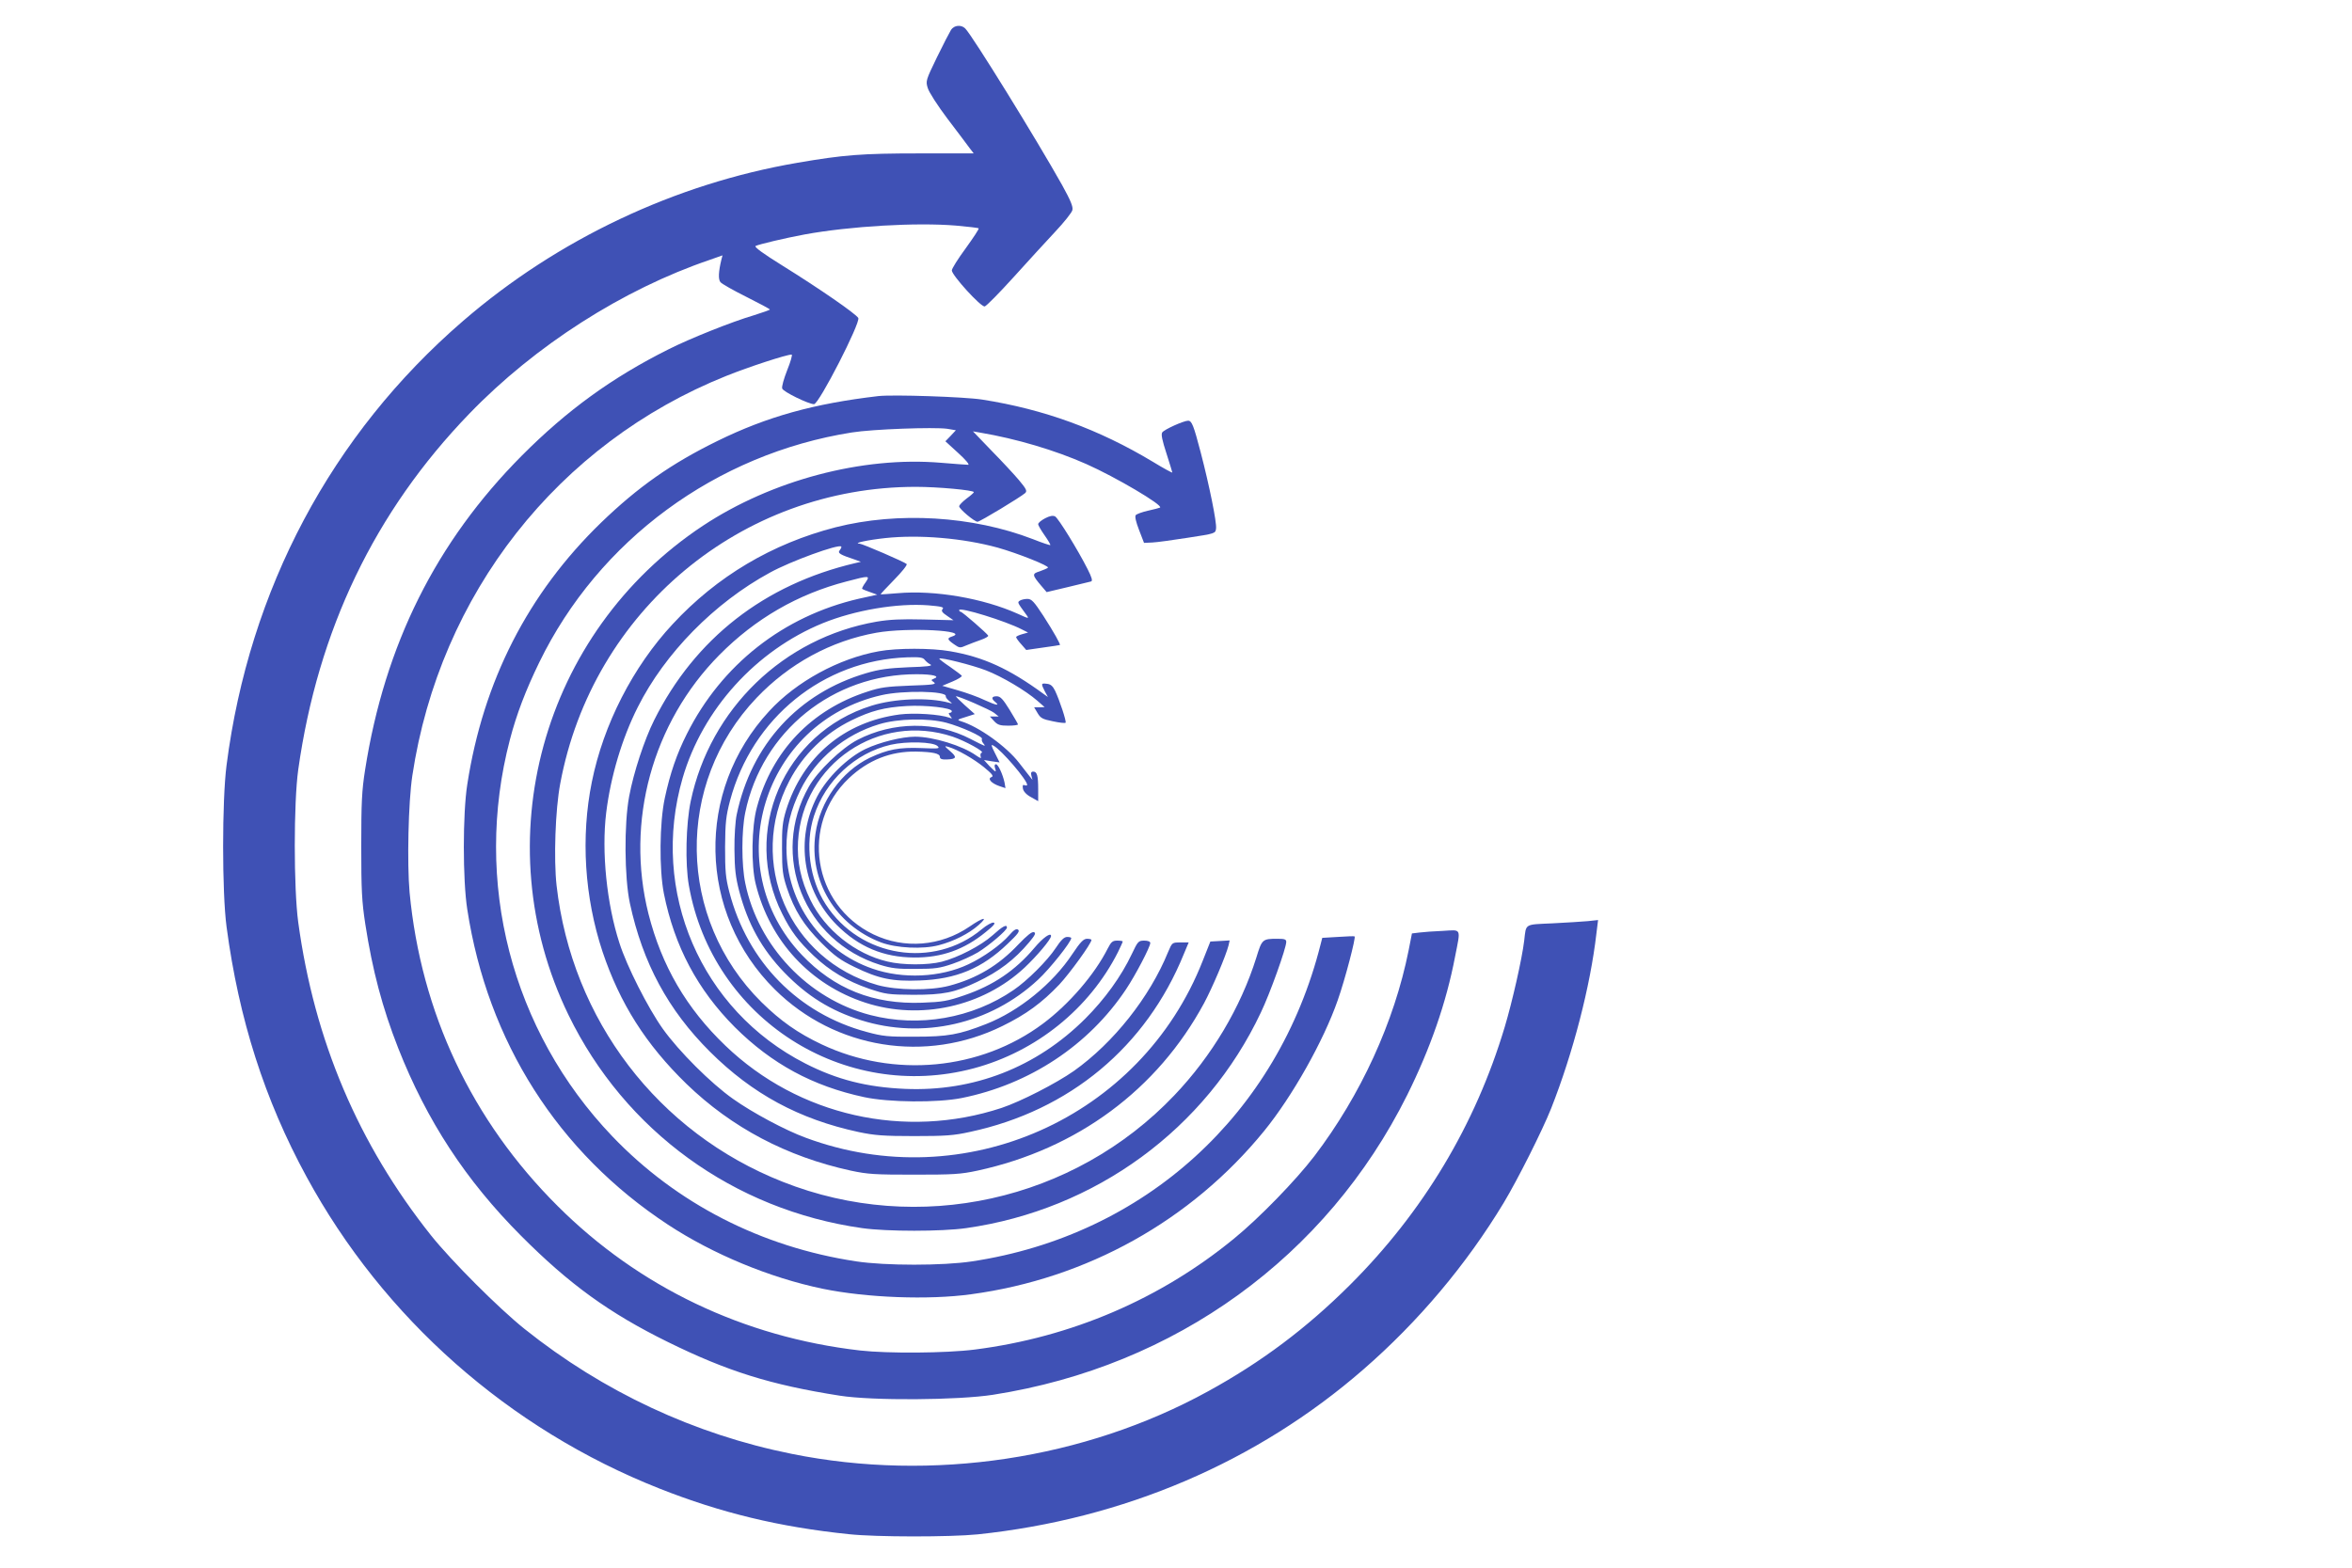
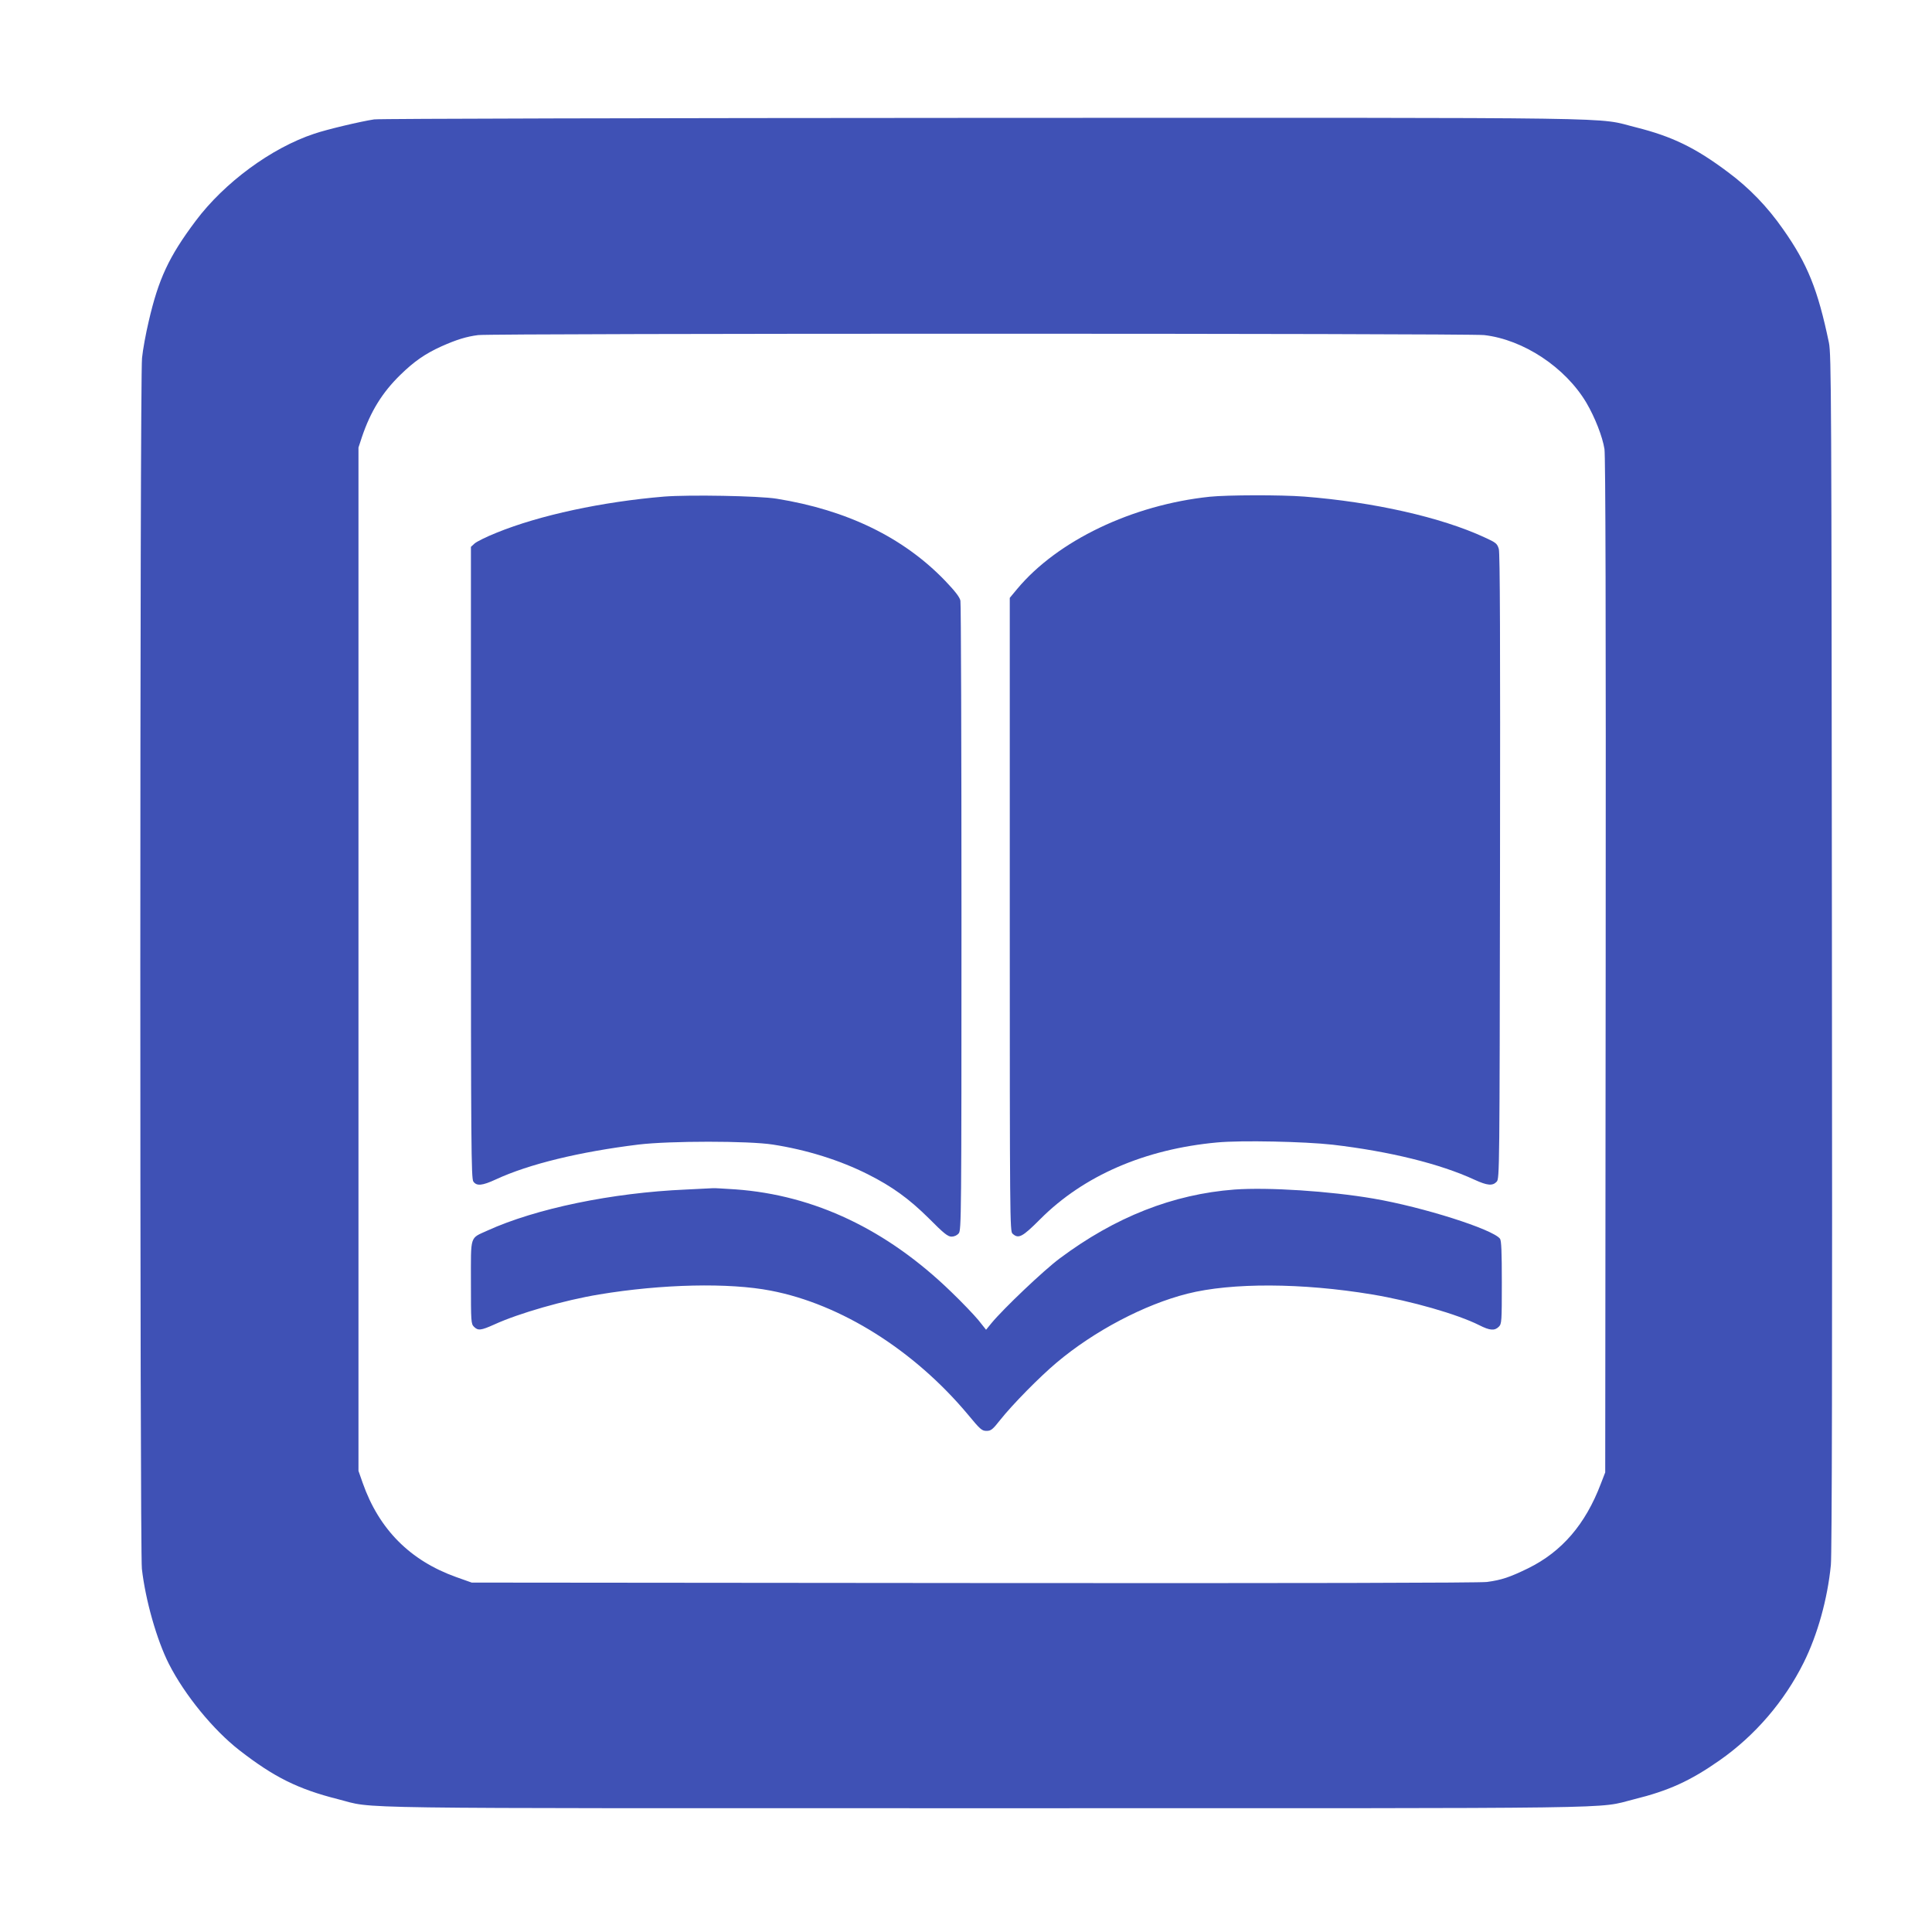
- <svg xmlns="http://www.w3.org/2000/svg" version="1.0" width="1280pt" height="853pt" viewBox="0 0 1280 853" preserveAspectRatio="xMidYMid meet">
-   <g transform="translate(0,853) scale(0.1,-0.1)" fill="#3f51b5" stroke="none">
-     <path d="M5176 8368 c-8 -13 -43 -80 -77 -150 -60 -124 -62 -129 -50 -167 6 -22 55 -98 108 -168 53 -70 107 -141 119 -158 l23 -30 -297 0 c-312 0 -412 -8 -662 -51 -666 -114 -1306 -417 -1820 -861 -716 -618 -1164 -1461 -1287 -2418 -25 -194 -25 -692 0 -880 67 -503 207 -941 435 -1360 419 -771 1102 -1374 1922 -1698 334 -132 652 -209 1030 -248 148 -16 551 -16 700 -1 794 83 1520 393 2100 898 299 260 560 570 763 906 77 128 210 393 258 513 120 304 214 667 247 954 l9 73 -56 -6 c-31 -3 -118 -8 -193 -12 -154 -7 -142 0 -153 -94 -12 -100 -65 -333 -106 -470 -160 -534 -444 -1007 -843 -1405 -236 -235 -481 -419 -771 -578 -673 -370 -1501 -495 -2265 -341 -530 106 -1027 338 -1455 680 -141 113 -396 368 -509 509 -396 498 -635 1060 -723 1705 -25 187 -25 649 0 830 107 760 416 1405 931 1938 358 371 836 677 1310 838 l68 24 -6 -23 c-16 -66 -18 -108 -5 -123 7 -9 71 -45 141 -80 70 -35 128 -66 128 -69 0 -2 -39 -16 -87 -31 -122 -36 -349 -127 -464 -185 -308 -154 -553 -332 -799 -579 -467 -470 -746 -1029 -853 -1710 -18 -114 -21 -179 -21 -415 0 -240 3 -301 22 -425 39 -252 93 -456 179 -675 156 -396 368 -720 668 -1021 263 -264 479 -421 800 -579 323 -159 558 -233 935 -292 178 -28 643 -25 835 5 992 155 1814 751 2253 1631 126 254 213 503 261 755 31 157 36 145 -66 139 -49 -2 -106 -6 -128 -9 l-41 -5 -18 -92 c-78 -390 -261 -789 -513 -1120 -101 -132 -300 -337 -436 -448 -403 -331 -888 -538 -1412 -605 -157 -20 -475 -22 -625 -5 -634 73 -1204 346 -1645 786 -468 466 -744 1053 -806 1708 -14 157 -7 490 15 635 149 989 793 1809 1709 2176 122 49 327 116 355 116 6 0 -5 -38 -24 -85 -18 -46 -31 -91 -27 -100 6 -18 144 -85 173 -85 27 0 254 444 241 469 -13 23 -213 161 -414 286 -103 64 -154 101 -145 106 17 9 160 43 268 63 247 45 607 66 823 48 65 -6 121 -12 123 -15 3 -3 -29 -51 -70 -108 -42 -57 -76 -111 -76 -121 0 -26 158 -200 179 -196 9 2 79 73 156 158 77 85 179 197 227 248 49 52 91 105 94 118 5 18 -9 52 -56 137 -139 248 -488 813 -527 852 -22 22 -60 18 -77 -7z" />
-     <path d="M4780 6374 c-351 -41 -606 -112 -875 -244 -251 -123 -432 -250 -634 -445 -398 -386 -641 -862 -728 -1425 -25 -160 -25 -520 0 -680 111 -721 494 -1323 1092 -1716 245 -161 554 -289 842 -349 238 -49 576 -62 808 -30 630 85 1197 401 1594 888 154 189 324 491 401 712 40 113 100 344 92 348 -4 2 -45 0 -92 -3 l-84 -5 -9 -35 c-232 -924 -957 -1584 -1897 -1726 -158 -24 -472 -24 -630 0 -517 78 -978 315 -1328 681 -549 575 -759 1387 -557 2159 36 138 86 269 160 421 323 664 961 1134 1701 1251 112 18 447 30 519 20 l47 -8 -28 -30 -29 -30 70 -64 c40 -36 63 -64 54 -64 -9 0 -76 5 -148 11 -428 36 -921 -95 -1296 -343 -877 -581 -1190 -1719 -731 -2663 307 -631 899 -1061 1598 -1160 134 -19 432 -19 566 0 704 100 1305 540 1604 1174 49 102 138 350 138 384 0 14 -9 17 -47 17 -83 0 -85 -2 -116 -103 -85 -271 -242 -535 -446 -749 -548 -576 -1394 -763 -2131 -471 -680 268 -1148 882 -1231 1613 -16 143 -7 414 20 555 175 940 985 1615 1935 1615 119 0 316 -18 316 -29 0 -3 -18 -19 -40 -35 -22 -17 -40 -35 -40 -42 0 -14 83 -84 100 -84 13 0 234 134 259 156 12 11 7 22 -34 71 -27 32 -94 104 -150 161 l-100 104 40 -7 c196 -33 408 -96 577 -171 158 -70 421 -225 401 -237 -4 -2 -34 -10 -66 -17 -31 -7 -61 -18 -66 -24 -6 -7 1 -37 18 -81 l27 -70 45 2 c24 1 112 13 194 26 150 23 150 23 153 51 4 33 -36 231 -84 415 -38 145 -48 171 -68 171 -24 0 -131 -48 -141 -64 -7 -11 0 -43 23 -114 17 -54 32 -101 32 -104 0 -3 -48 23 -107 59 -293 176 -590 285 -928 338 -95 15 -485 28 -565 19z" />
-     <path d="M5688 5709 c-21 -11 -38 -25 -38 -32 0 -7 16 -34 35 -61 19 -27 33 -51 31 -53 -1 -2 -44 12 -94 32 -329 127 -734 151 -1074 65 -346 -89 -646 -267 -887 -527 -217 -233 -377 -547 -440 -859 -61 -300 -40 -628 58 -924 95 -283 236 -505 457 -720 246 -238 546 -396 894 -472 93 -20 133 -22 345 -22 212 0 252 2 345 22 543 118 979 441 1233 912 44 82 119 258 133 314 l6 27 -52 -3 -53 -3 -42 -106 c-336 -855 -1297 -1283 -2160 -962 -110 40 -291 137 -395 211 -121 85 -296 260 -383 382 -81 114 -196 341 -236 467 -69 212 -98 497 -72 709 24 196 86 405 172 575 147 293 417 568 719 732 112 62 374 157 388 142 3 -2 -1 -11 -8 -20 -13 -16 1 -24 85 -52 l30 -11 -30 -7 c-495 -116 -873 -411 -1095 -855 -53 -106 -112 -285 -136 -415 -28 -149 -26 -442 4 -582 70 -325 208 -581 436 -808 230 -229 484 -367 809 -437 86 -18 133 -22 302 -22 170 0 216 3 305 23 541 116 958 463 1163 969 l26 62 -45 0 c-45 0 -45 0 -67 -52 -100 -246 -297 -494 -512 -647 -97 -68 -290 -167 -395 -202 -526 -173 -1104 -43 -1502 339 -213 204 -347 435 -419 718 -126 502 21 1040 386 1409 195 197 426 331 692 400 125 33 130 33 103 -6 -12 -16 -20 -32 -18 -34 3 -3 22 -11 43 -18 l39 -14 -100 -22 c-411 -95 -747 -359 -936 -736 -55 -109 -91 -214 -120 -349 -29 -134 -31 -388 -5 -520 58 -288 183 -523 386 -727 201 -200 424 -321 704 -381 135 -29 398 -31 530 -5 369 74 692 287 895 592 51 76 132 231 132 252 0 8 -13 13 -33 13 -31 0 -35 -4 -67 -72 -58 -123 -148 -247 -254 -353 -266 -265 -607 -398 -981 -382 -207 9 -370 50 -542 138 -569 290 -847 937 -668 1554 109 374 399 694 763 843 175 71 405 110 575 97 71 -6 86 -10 77 -20 -9 -10 -3 -19 24 -37 l35 -24 -162 4 c-122 3 -186 0 -257 -12 -506 -88 -905 -474 -1011 -977 -26 -124 -31 -341 -10 -459 128 -725 844 -1184 1551 -995 339 91 628 324 784 632 14 29 26 55 26 58 0 3 -13 5 -30 5 -25 0 -33 -7 -51 -42 -72 -143 -211 -304 -353 -410 -340 -254 -812 -298 -1204 -113 -131 62 -223 127 -328 230 -459 455 -471 1189 -27 1656 178 187 406 311 653 355 170 30 515 12 410 -21 -27 -9 -25 -16 12 -42 30 -21 33 -21 67 -6 20 8 55 22 79 30 24 8 42 19 40 23 -5 11 -141 130 -150 130 -4 0 -8 4 -8 9 0 19 255 -60 341 -105 l34 -17 -32 -9 c-18 -5 -33 -12 -33 -16 0 -4 12 -22 28 -39 l27 -31 90 13 c50 7 91 13 93 14 5 2 -32 69 -90 159 -51 78 -64 92 -87 92 -14 0 -32 -4 -40 -9 -15 -10 -16 -8 35 -78 16 -22 14 -22 -47 6 -187 84 -451 130 -654 112 -49 -4 -91 -7 -92 -6 -2 1 31 36 73 79 43 44 73 81 68 86 -11 11 -240 110 -257 111 -37 2 47 20 140 30 185 20 424 0 613 -52 107 -30 283 -100 273 -109 -4 -4 -25 -13 -45 -20 -42 -13 -42 -19 9 -79 l29 -34 114 27 c63 15 121 29 128 31 9 3 4 22 -19 67 -52 103 -159 277 -177 287 -12 6 -29 3 -54 -10z" />
-     <path d="M4783 4985 c-218 -39 -449 -165 -597 -326 -402 -433 -388 -1100 31 -1515 327 -324 822 -404 1238 -199 129 63 216 127 310 226 57 61 175 224 175 243 0 3 -11 6 -24 6 -19 0 -36 -17 -80 -83 -107 -162 -291 -311 -469 -381 -148 -58 -209 -69 -387 -69 -147 -1 -176 2 -264 26 -372 100 -648 381 -747 762 -20 77 -23 113 -23 245 1 133 5 168 27 252 120 450 507 764 964 780 66 2 85 0 95 -13 7 -9 21 -21 32 -26 14 -8 -20 -12 -120 -15 -110 -5 -158 -11 -229 -32 -369 -108 -626 -388 -706 -771 -7 -33 -13 -118 -12 -190 1 -105 6 -149 26 -226 47 -178 123 -316 246 -443 124 -128 251 -207 416 -259 336 -106 704 -22 964 220 64 59 181 206 181 227 0 3 -10 6 -22 6 -17 0 -34 -17 -63 -61 -44 -67 -155 -178 -229 -228 -224 -154 -515 -205 -780 -136 -338 88 -610 375 -680 717 -21 100 -21 286 0 386 91 441 477 753 933 752 89 0 129 -11 94 -24 -17 -7 -17 -8 0 -20 15 -11 -6 -14 -130 -18 -126 -5 -161 -9 -233 -33 -304 -98 -519 -323 -601 -630 -29 -105 -32 -316 -6 -418 77 -310 298 -548 597 -645 298 -97 638 -22 866 191 66 62 144 154 144 172 0 22 -44 -9 -91 -65 -104 -123 -223 -204 -382 -258 -90 -31 -117 -36 -228 -40 -266 -10 -479 75 -656 261 -454 479 -213 1266 434 1413 117 27 358 23 350 -6 -1 -5 7 -16 18 -25 20 -16 20 -16 -1 -10 -110 30 -295 23 -420 -16 -479 -148 -711 -688 -487 -1133 47 -95 89 -150 172 -229 87 -82 180 -137 301 -179 90 -30 103 -32 240 -33 163 0 226 12 347 70 119 56 204 121 284 216 32 39 38 50 26 55 -11 4 -38 -18 -84 -66 -108 -115 -227 -186 -378 -226 -104 -27 -284 -25 -389 4 -482 137 -712 669 -480 1112 74 142 194 259 338 329 106 52 179 71 301 78 102 6 245 -10 245 -28 0 -5 -5 -9 -11 -9 -8 0 -7 -6 2 -17 12 -15 12 -16 -3 -10 -52 19 -192 28 -272 18 -302 -40 -527 -230 -618 -521 -19 -64 -23 -95 -22 -210 0 -117 4 -145 26 -212 41 -123 92 -204 188 -300 72 -72 103 -94 181 -132 132 -64 206 -79 354 -73 199 7 340 66 479 200 56 53 68 69 56 77 -10 6 -23 -2 -48 -31 -43 -50 -140 -120 -222 -158 -152 -72 -357 -81 -521 -24 -281 97 -469 361 -469 658 0 114 23 206 76 315 84 171 242 302 429 358 102 31 266 34 365 8 82 -22 201 -76 194 -88 -3 -5 0 -16 8 -25 15 -19 13 -18 -71 25 -186 97 -421 95 -614 -5 -87 -45 -218 -171 -265 -255 -213 -375 -26 -841 388 -970 62 -19 96 -23 195 -22 104 0 130 4 200 28 44 15 105 43 137 62 60 37 158 120 158 135 0 20 -24 7 -78 -42 -64 -57 -188 -121 -277 -144 -76 -19 -212 -19 -295 1 -175 41 -340 172 -419 334 -53 109 -74 209 -68 320 25 423 441 704 842 570 70 -24 175 -82 158 -87 -7 -2 -9 -12 -6 -21 5 -12 0 -11 -25 6 -74 53 -233 102 -332 102 -71 0 -192 -30 -270 -67 -98 -47 -210 -157 -263 -259 -121 -233 -78 -513 107 -699 119 -119 254 -176 421 -177 150 -1 273 43 390 139 43 34 55 49 42 51 -9 2 -38 -14 -64 -36 -262 -218 -663 -154 -849 135 -89 137 -114 329 -64 482 62 192 224 342 417 387 87 20 232 16 255 -7 15 -14 7 -15 -86 -11 -122 5 -185 -7 -283 -53 -153 -74 -270 -237 -295 -412 -37 -256 109 -499 357 -593 83 -31 227 -38 314 -15 81 21 164 63 216 109 56 49 28 45 -49 -8 -157 -107 -354 -123 -523 -42 -331 160 -399 598 -133 850 105 99 227 147 365 145 91 -2 130 -10 130 -29 0 -11 11 -15 38 -14 53 2 57 12 17 46 -31 27 -32 29 -10 23 51 -15 138 -65 195 -111 45 -37 54 -49 41 -54 -24 -8 -1 -34 43 -49 l33 -11 -5 30 c-10 46 -35 100 -47 100 -7 0 -9 -8 -5 -20 9 -27 4 -25 -31 11 l-29 32 43 -7 42 -6 -25 50 c-22 43 -23 50 -8 41 43 -23 183 -187 183 -213 0 -4 -6 -5 -14 -2 -10 4 -12 -1 -9 -19 3 -15 19 -33 44 -46 l39 -22 0 65 c0 74 -6 96 -27 96 -11 0 -14 -7 -10 -22 l6 -23 -17 21 c-9 12 -35 45 -57 73 -68 88 -219 196 -315 225 -23 7 -21 9 25 23 l50 16 -54 48 c-30 27 -52 49 -48 49 18 0 185 -73 207 -90 l25 -20 -24 0 -24 0 23 -25 c19 -21 33 -25 77 -25 29 0 53 3 53 7 0 3 -21 39 -46 80 -36 58 -50 73 -70 73 -27 0 -31 -12 -9 -30 29 -24 8 -20 -56 9 -35 17 -102 41 -148 54 l-83 24 55 23 c31 13 54 27 51 32 -3 4 -32 26 -65 49 -33 22 -59 42 -57 44 8 8 179 -35 254 -64 86 -33 216 -110 279 -165 l40 -35 -28 -1 -29 0 19 -32 c16 -27 27 -33 82 -44 36 -8 67 -11 70 -8 6 6 -32 121 -57 174 -13 26 -24 36 -45 38 -32 4 -32 1 -11 -41 l17 -31 -24 17 c-187 137 -327 201 -508 232 -101 18 -290 18 -388 0z" />
+ <svg xmlns="http://www.w3.org/2000/svg" version="1.0" width="1280pt" height="1280pt" viewBox="0 0 1280 1280" preserveAspectRatio="xMidYMid meet">
+   <g transform="translate(0,1280) scale(0.1,-0.1)" fill="#3f51b5" stroke="none">
+     <path d="M2479 12009 c-87 -13 -312 -66 -397 -95 -284 -94 -596 -324 -786 -578 -177 -236 -246 -384 -311 -666 -19 -80 -39 -189 -44 -242 -15 -133 -15 -7896 -1 -8022 24 -209 99 -472 179 -630 105 -206 294 -437 466 -571 230 -179 389 -258 654 -325 258 -65 -91 -60 4296 -60 4372 0 4031 -5 4290 59 230 57 372 121 569 259 234 164 428 390 556 647 92 185 158 422 180 647 7 69 10 1412 7 4058 -3 3717 -4 3960 -20 4040 -73 350 -141 521 -304 752 -104 149 -224 273 -364 377 -217 163 -371 237 -609 297 -279 69 80 64 -4320 63 -2192 -1 -4010 -5 -4041 -10z m7354 -1429 c260 -30 537 -213 677 -448 57 -97 107 -225 120 -307 7 -49 10 -1075 8 -3425 l-3 -3355 -29 -75 c-102 -269 -258 -450 -481 -560 -123 -60 -177 -78 -274 -91 -50 -6 -1237 -9 -3401 -7 l-3325 3 -104 37 c-304 109 -510 316 -618 623 l-28 80 0 3390 0 3390 23 70 c57 169 135 295 254 411 91 89 164 140 272 189 101 45 166 65 244 75 103 12 6560 12 6665 0z" />
+     <path d="M4400 9510 c-408 -34 -824 -123 -1109 -239 -68 -27 -134 -60 -147 -72 l-24 -22 0 -2092 c0 -1876 2 -2093 16 -2113 22 -31 58 -28 149 14 220 102 555 183 945 231 210 25 728 25 890 0 225 -35 443 -103 630 -197 161 -81 274 -163 405 -293 98 -99 125 -120 149 -120 18 0 36 8 48 22 17 22 18 96 18 2091 0 1137 -3 2082 -7 2100 -4 23 -35 63 -101 132 -276 287 -650 469 -1117 544 -117 19 -580 27 -745 14z" />
+     <path d="M8015 9509 c-514 -54 -1009 -291 -1276 -611 l-49 -59 0 -2098 c0 -2020 1 -2099 18 -2114 40 -37 65 -23 184 96 287 288 693 464 1172 508 161 15 578 6 766 -15 375 -44 710 -126 939 -232 85 -39 120 -42 147 -13 19 21 19 72 22 2088 2 1495 0 2077 -8 2104 -11 36 -18 42 -95 77 -287 133 -735 234 -1194 270 -156 12 -509 11 -626 -1z" />
+     <path d="M4545 4919 c-490 -21 -995 -126 -1316 -272 -118 -54 -109 -26 -109 -343 0 -261 1 -275 20 -294 27 -27 46 -25 135 15 164 75 465 161 695 199 415 69 860 79 1137 25 464 -89 950 -395 1306 -821 81 -98 92 -108 123 -108 29 0 40 8 91 73 81 102 261 285 373 379 249 210 582 385 867 457 293 74 760 72 1223 -5 259 -43 566 -131 711 -204 69 -35 101 -38 129 -10 19 19 20 33 20 293 0 203 -3 277 -12 290 -48 63 -511 210 -838 266 -291 50 -699 76 -921 60 -408 -31 -791 -182 -1159 -457 -107 -80 -372 -332 -452 -429 l-35 -43 -51 64 c-29 35 -110 120 -181 188 -425 412 -905 640 -1427 678 -76 5 -143 9 -149 8 -5 0 -86 -4 -180 -9z" />
  </g>
</svg>
